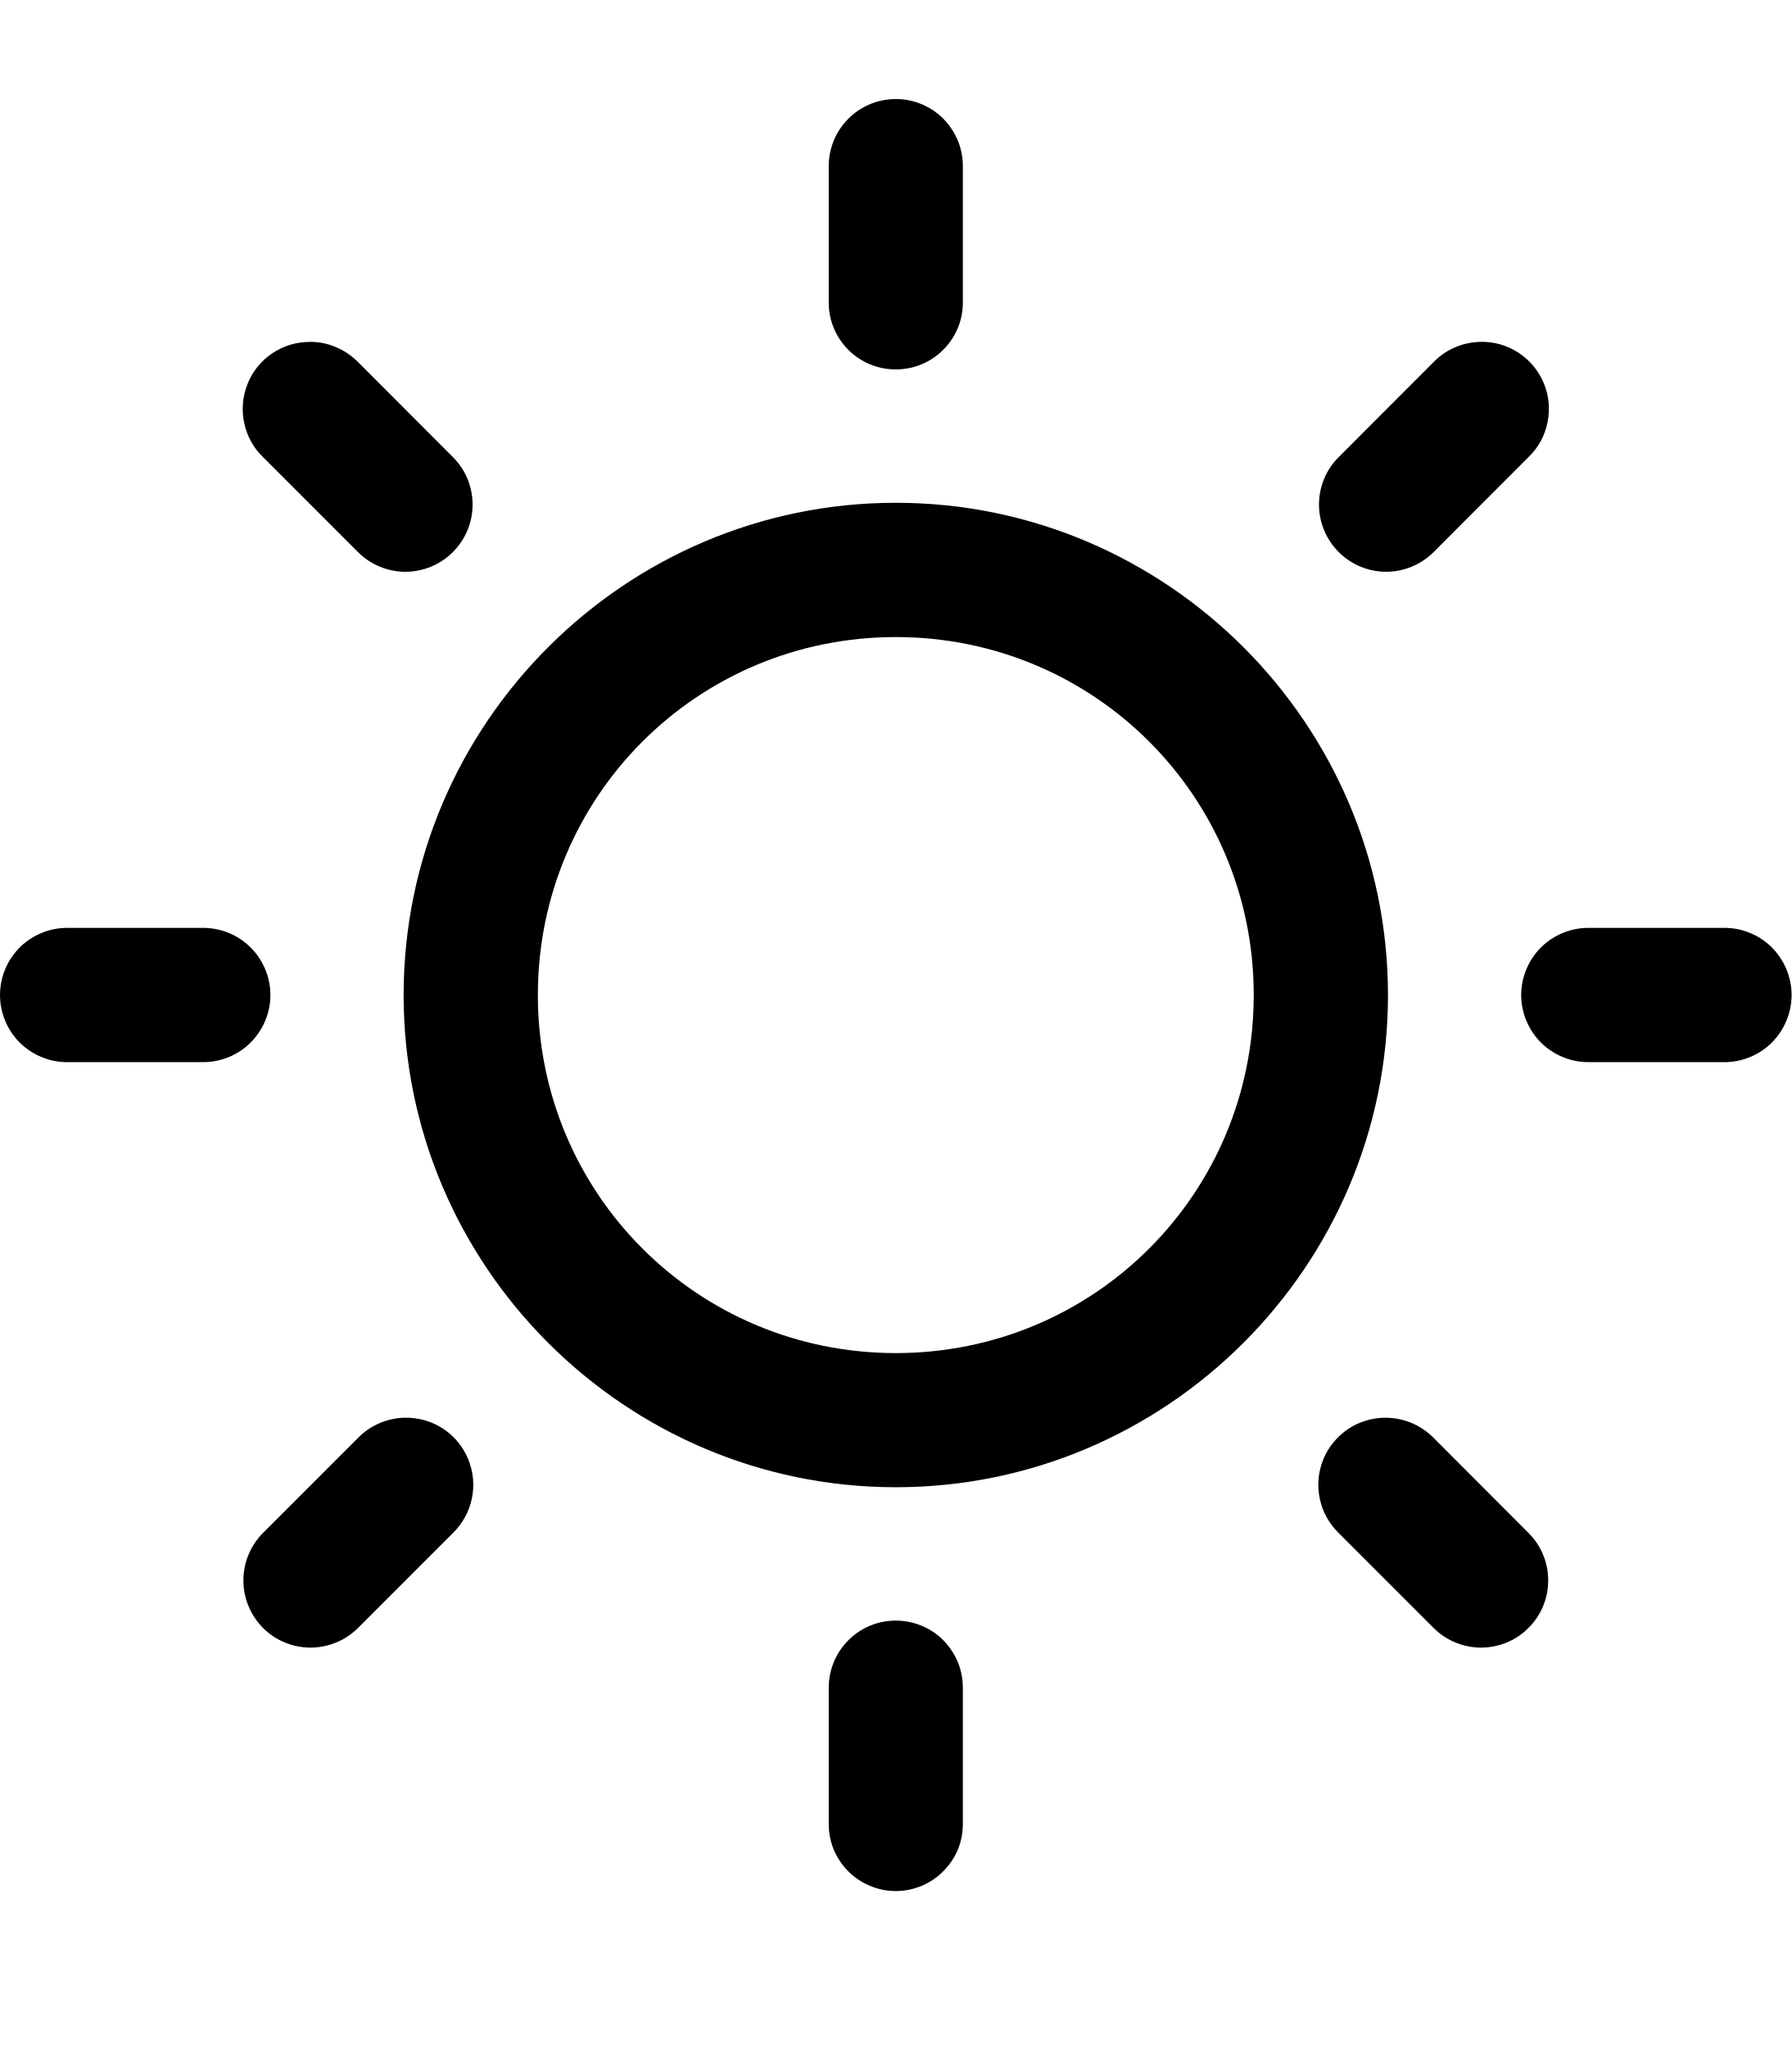
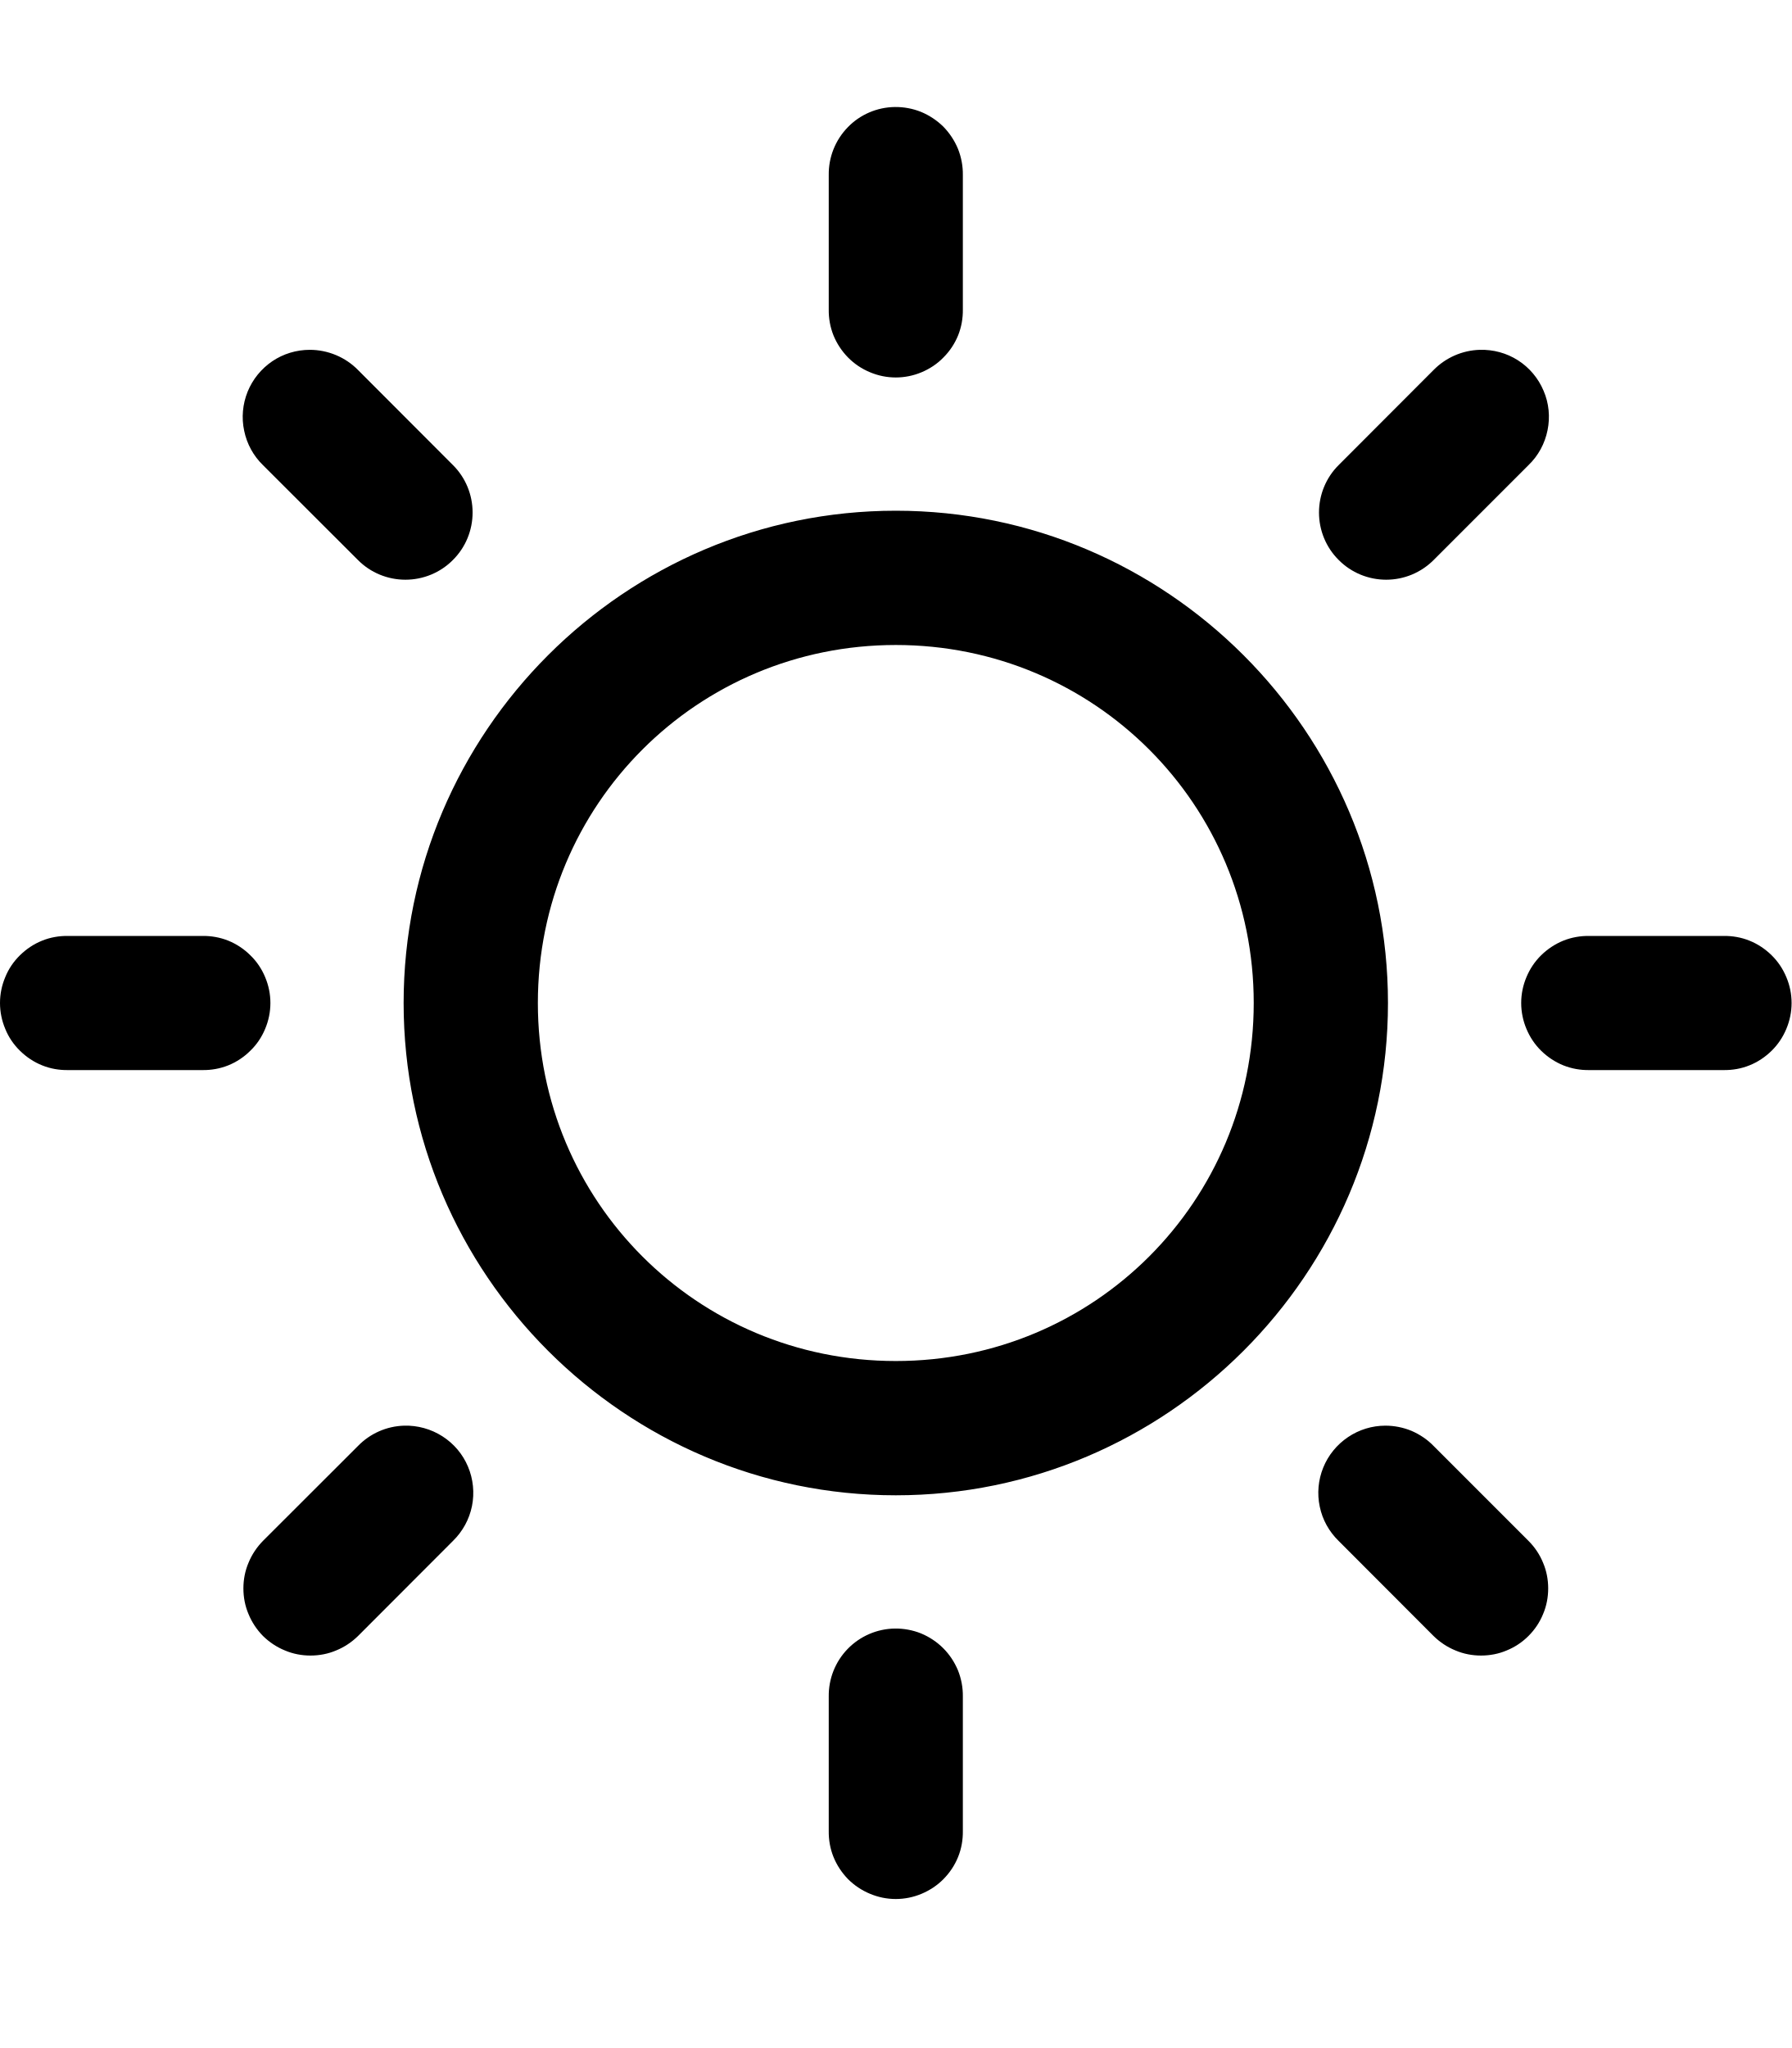
<svg xmlns="http://www.w3.org/2000/svg" width="14" height="16" viewBox="0 0 14 16" fill="none">
-   <path d="M6.992 0.774C6.853 0.776 6.72 0.833 6.624 0.933C6.527 1.032 6.474 1.167 6.476 1.306V2.354C6.475 2.424 6.487 2.493 6.513 2.557C6.539 2.622 6.578 2.681 6.626 2.73C6.675 2.78 6.733 2.819 6.798 2.846C6.862 2.873 6.93 2.886 7 2.886C7.069 2.886 7.138 2.873 7.202 2.846C7.266 2.819 7.325 2.78 7.373 2.73C7.422 2.681 7.461 2.622 7.487 2.557C7.513 2.493 7.525 2.424 7.524 2.354V1.306C7.525 1.235 7.512 1.166 7.486 1.101C7.459 1.036 7.42 0.977 7.371 0.927C7.321 0.877 7.262 0.838 7.197 0.812C7.132 0.786 7.062 0.772 6.992 0.774V0.774ZM2.421 2.671C2.316 2.671 2.214 2.702 2.128 2.76C2.041 2.818 1.974 2.901 1.935 2.998C1.896 3.095 1.886 3.201 1.908 3.303C1.929 3.405 1.98 3.499 2.055 3.571L2.797 4.313C2.895 4.411 3.029 4.467 3.168 4.467C3.307 4.467 3.441 4.411 3.539 4.313C3.638 4.214 3.693 4.081 3.693 3.942C3.693 3.803 3.638 3.669 3.539 3.571L2.798 2.829C2.749 2.779 2.69 2.739 2.625 2.712C2.56 2.684 2.491 2.67 2.421 2.671V2.671ZM11.563 2.671C11.427 2.675 11.297 2.731 11.202 2.829L10.461 3.571C10.362 3.669 10.307 3.803 10.307 3.942C10.307 4.081 10.362 4.214 10.461 4.313C10.559 4.411 10.693 4.467 10.832 4.467C10.971 4.467 11.104 4.411 11.203 4.313L11.944 3.571C12.021 3.498 12.072 3.403 12.093 3.299C12.114 3.195 12.104 3.088 12.062 2.99C12.021 2.893 11.951 2.81 11.862 2.753C11.773 2.696 11.669 2.667 11.563 2.671V2.671ZM7 3.928C4.882 3.928 3.154 5.656 3.154 7.774C3.154 9.891 4.882 11.619 7 11.619C9.118 11.619 10.846 9.891 10.846 7.774C10.846 5.656 9.118 3.928 7 3.928ZM7 4.977C8.551 4.977 9.797 6.223 9.797 7.774C9.797 9.325 8.551 10.571 7 10.571C5.449 10.571 4.203 9.325 4.203 7.774C4.203 6.223 5.449 4.977 7 4.977ZM0.532 7.249C0.462 7.248 0.393 7.261 0.329 7.287C0.264 7.313 0.206 7.351 0.156 7.4C0.107 7.449 0.067 7.507 0.041 7.571C0.014 7.635 0 7.704 0 7.774C0 7.843 0.014 7.912 0.041 7.976C0.067 8.04 0.107 8.098 0.156 8.147C0.206 8.196 0.264 8.234 0.329 8.26C0.393 8.286 0.462 8.299 0.532 8.298H1.581C1.65 8.299 1.719 8.286 1.784 8.26C1.848 8.234 1.907 8.196 1.956 8.147C2.006 8.098 2.045 8.04 2.072 7.976C2.099 7.912 2.113 7.843 2.113 7.774C2.113 7.704 2.099 7.635 2.072 7.571C2.045 7.507 2.006 7.449 1.956 7.4C1.907 7.351 1.848 7.313 1.784 7.287C1.719 7.261 1.65 7.248 1.581 7.249H0.532ZM12.419 7.249C12.35 7.248 12.281 7.261 12.216 7.287C12.152 7.313 12.093 7.351 12.043 7.4C11.994 7.449 11.955 7.507 11.928 7.571C11.901 7.635 11.887 7.704 11.887 7.774C11.887 7.843 11.901 7.912 11.928 7.976C11.955 8.04 11.994 8.098 12.043 8.147C12.093 8.196 12.152 8.234 12.216 8.26C12.281 8.286 12.35 8.299 12.419 8.298H13.468C13.537 8.299 13.607 8.286 13.671 8.26C13.736 8.234 13.794 8.196 13.844 8.147C13.893 8.098 13.932 8.04 13.959 7.976C13.986 7.912 14 7.843 14 7.774C14 7.704 13.986 7.635 13.959 7.571C13.932 7.507 13.893 7.449 13.844 7.4C13.794 7.351 13.736 7.313 13.671 7.287C13.607 7.261 13.537 7.248 13.468 7.249H12.419ZM3.158 11.076C3.021 11.08 2.892 11.137 2.797 11.234L2.055 11.976C2.007 12.025 1.968 12.082 1.942 12.146C1.915 12.21 1.902 12.278 1.902 12.347C1.902 12.416 1.915 12.484 1.942 12.548C1.968 12.612 2.007 12.669 2.055 12.718C2.104 12.767 2.162 12.806 2.226 12.832C2.289 12.858 2.358 12.872 2.426 12.872C2.495 12.872 2.564 12.858 2.627 12.832C2.691 12.806 2.749 12.767 2.798 12.718L3.539 11.977C3.615 11.903 3.667 11.808 3.688 11.704C3.709 11.601 3.698 11.493 3.657 11.396C3.616 11.298 3.546 11.215 3.457 11.158C3.368 11.101 3.263 11.073 3.158 11.076V11.076ZM10.826 11.076C10.722 11.076 10.62 11.107 10.533 11.165C10.447 11.224 10.379 11.306 10.34 11.403C10.301 11.5 10.291 11.606 10.313 11.708C10.334 11.81 10.386 11.904 10.461 11.977L11.202 12.718C11.251 12.767 11.309 12.806 11.373 12.832C11.436 12.858 11.505 12.872 11.573 12.872C11.642 12.872 11.711 12.858 11.774 12.832C11.838 12.806 11.896 12.767 11.944 12.718C11.993 12.669 12.032 12.612 12.058 12.548C12.085 12.484 12.098 12.416 12.098 12.347C12.098 12.278 12.085 12.21 12.058 12.146C12.032 12.082 11.993 12.025 11.944 11.976L11.203 11.234C11.154 11.184 11.095 11.144 11.031 11.117C10.966 11.09 10.896 11.076 10.826 11.076ZM6.992 12.661C6.853 12.663 6.72 12.72 6.624 12.82C6.527 12.92 6.474 13.054 6.476 13.193V14.242C6.475 14.311 6.487 14.38 6.513 14.445C6.539 14.509 6.578 14.568 6.626 14.617C6.675 14.667 6.733 14.706 6.798 14.733C6.862 14.76 6.93 14.774 7 14.774C7.069 14.774 7.138 14.76 7.202 14.733C7.266 14.706 7.325 14.667 7.373 14.617C7.422 14.568 7.461 14.509 7.487 14.445C7.513 14.38 7.525 14.311 7.524 14.242V13.193C7.525 13.123 7.512 13.053 7.486 12.988C7.459 12.923 7.42 12.864 7.371 12.814C7.321 12.764 7.262 12.725 7.197 12.699C7.132 12.673 7.062 12.66 6.992 12.661V12.661Z" fill="black" />
+   <path d="M6.992 0.836C6.853 0.838 6.72 0.895 6.624 0.995C6.527 1.095 6.474 1.229 6.476 1.368V2.417C6.475 2.486 6.487 2.555 6.513 2.62C6.539 2.684 6.578 2.743 6.626 2.792C6.675 2.842 6.733 2.881 6.798 2.908C6.862 2.935 6.93 2.949 7 2.949C7.069 2.949 7.138 2.935 7.202 2.908C7.266 2.881 7.325 2.842 7.373 2.792C7.422 2.743 7.461 2.684 7.487 2.62C7.513 2.555 7.525 2.486 7.524 2.417V1.368C7.525 1.298 7.512 1.228 7.486 1.163C7.459 1.098 7.42 1.039 7.371 0.989C7.321 0.94 7.262 0.901 7.197 0.874C7.132 0.848 7.062 0.835 6.992 0.836ZM2.421 2.733C2.316 2.733 2.214 2.764 2.128 2.822C2.041 2.881 1.974 2.964 1.935 3.06C1.896 3.157 1.886 3.263 1.908 3.365C1.929 3.468 1.98 3.561 2.055 3.634L2.797 4.375C2.895 4.474 3.029 4.529 3.168 4.529C3.307 4.529 3.441 4.474 3.539 4.375C3.638 4.277 3.693 4.143 3.693 4.004C3.693 3.865 3.638 3.731 3.539 3.633L2.798 2.891C2.749 2.841 2.69 2.801 2.625 2.774C2.56 2.747 2.491 2.733 2.421 2.733ZM11.563 2.733C11.427 2.737 11.297 2.794 11.202 2.891L10.461 3.633C10.362 3.731 10.307 3.865 10.307 4.004C10.307 4.143 10.362 4.277 10.461 4.375C10.559 4.474 10.693 4.529 10.832 4.529C10.971 4.529 11.104 4.474 11.203 4.375L11.944 3.634C12.021 3.56 12.072 3.465 12.093 3.361C12.114 3.258 12.104 3.15 12.062 3.053C12.021 2.955 11.951 2.872 11.862 2.815C11.773 2.758 11.669 2.73 11.563 2.733ZM7 3.99C4.882 3.99 3.154 5.718 3.154 7.836C3.154 9.954 4.882 11.682 7 11.682C9.118 11.682 10.846 9.954 10.846 7.836C10.846 5.718 9.118 3.99 7 3.99ZM7 5.039C8.551 5.039 9.797 6.285 9.797 7.836C9.797 9.387 8.551 10.633 7 10.633C5.449 10.633 4.203 9.387 4.203 7.836C4.203 6.285 5.449 5.039 7 5.039ZM0.532 7.312C0.462 7.311 0.393 7.323 0.329 7.349C0.264 7.375 0.206 7.414 0.156 7.463C0.107 7.511 0.067 7.569 0.041 7.634C0.014 7.698 0 7.766 0 7.836C0 7.905 0.014 7.974 0.041 8.038C0.067 8.103 0.107 8.161 0.156 8.209C0.206 8.258 0.264 8.297 0.329 8.323C0.393 8.349 0.462 8.361 0.532 8.36H1.581C1.65 8.361 1.719 8.349 1.784 8.323C1.848 8.297 1.907 8.258 1.956 8.209C2.006 8.161 2.045 8.103 2.072 8.038C2.099 7.974 2.113 7.905 2.113 7.836C2.113 7.766 2.099 7.698 2.072 7.634C2.045 7.569 2.006 7.511 1.956 7.463C1.907 7.414 1.848 7.375 1.784 7.349C1.719 7.323 1.65 7.311 1.581 7.312H0.532ZM12.419 7.312C12.35 7.311 12.281 7.323 12.216 7.349C12.152 7.375 12.093 7.414 12.043 7.463C11.994 7.511 11.955 7.569 11.928 7.634C11.901 7.698 11.887 7.766 11.887 7.836C11.887 7.905 11.901 7.974 11.928 8.038C11.955 8.103 11.994 8.161 12.043 8.209C12.093 8.258 12.152 8.297 12.216 8.323C12.281 8.349 12.35 8.361 12.419 8.36H13.468C13.537 8.361 13.607 8.349 13.671 8.323C13.736 8.297 13.794 8.258 13.844 8.209C13.893 8.161 13.932 8.103 13.959 8.038C13.986 7.974 14 7.905 14 7.836C14 7.766 13.986 7.698 13.959 7.634C13.932 7.569 13.893 7.511 13.844 7.463C13.794 7.414 13.736 7.375 13.671 7.349C13.607 7.323 13.537 7.311 13.468 7.312H12.419ZM3.158 11.138C3.021 11.142 2.892 11.199 2.797 11.297L2.055 12.038C2.007 12.087 1.968 12.145 1.942 12.209C1.915 12.272 1.902 12.341 1.902 12.409C1.902 12.478 1.915 12.547 1.942 12.61C1.968 12.674 2.007 12.732 2.055 12.781C2.104 12.829 2.162 12.868 2.226 12.894C2.289 12.921 2.358 12.934 2.426 12.934C2.495 12.934 2.564 12.921 2.627 12.894C2.691 12.868 2.749 12.829 2.798 12.781L3.539 12.039C3.615 11.965 3.667 11.87 3.688 11.767C3.709 11.663 3.698 11.555 3.657 11.458C3.616 11.36 3.546 11.278 3.457 11.221C3.368 11.164 3.263 11.135 3.158 11.138ZM10.826 11.138C10.722 11.138 10.62 11.169 10.533 11.228C10.447 11.286 10.379 11.369 10.34 11.466C10.301 11.562 10.291 11.669 10.313 11.771C10.334 11.873 10.386 11.966 10.461 12.039L11.202 12.781C11.251 12.829 11.309 12.868 11.373 12.894C11.436 12.921 11.505 12.934 11.573 12.934C11.642 12.934 11.711 12.921 11.774 12.894C11.838 12.868 11.896 12.829 11.944 12.781C11.993 12.732 12.032 12.674 12.058 12.61C12.085 12.547 12.098 12.478 12.098 12.409C12.098 12.341 12.085 12.272 12.058 12.209C12.032 12.145 11.993 12.087 11.944 12.038L11.203 11.297C11.154 11.246 11.095 11.207 11.031 11.179C10.966 11.152 10.896 11.138 10.826 11.138ZM6.992 12.723C6.853 12.725 6.72 12.783 6.624 12.882C6.527 12.982 6.474 13.116 6.476 13.255V14.304C6.475 14.373 6.487 14.443 6.513 14.507C6.539 14.572 6.578 14.63 6.626 14.68C6.675 14.729 6.733 14.768 6.798 14.795C6.862 14.822 6.93 14.836 7 14.836C7.069 14.836 7.138 14.822 7.202 14.795C7.266 14.768 7.325 14.729 7.373 14.68C7.422 14.63 7.461 14.572 7.487 14.507C7.513 14.443 7.525 14.373 7.524 14.304V13.255C7.525 13.185 7.512 13.115 7.486 13.05C7.459 12.985 7.42 12.926 7.371 12.877C7.321 12.827 7.262 12.788 7.197 12.761C7.132 12.735 7.062 12.722 6.992 12.723Z" fill="black" />
</svg>
